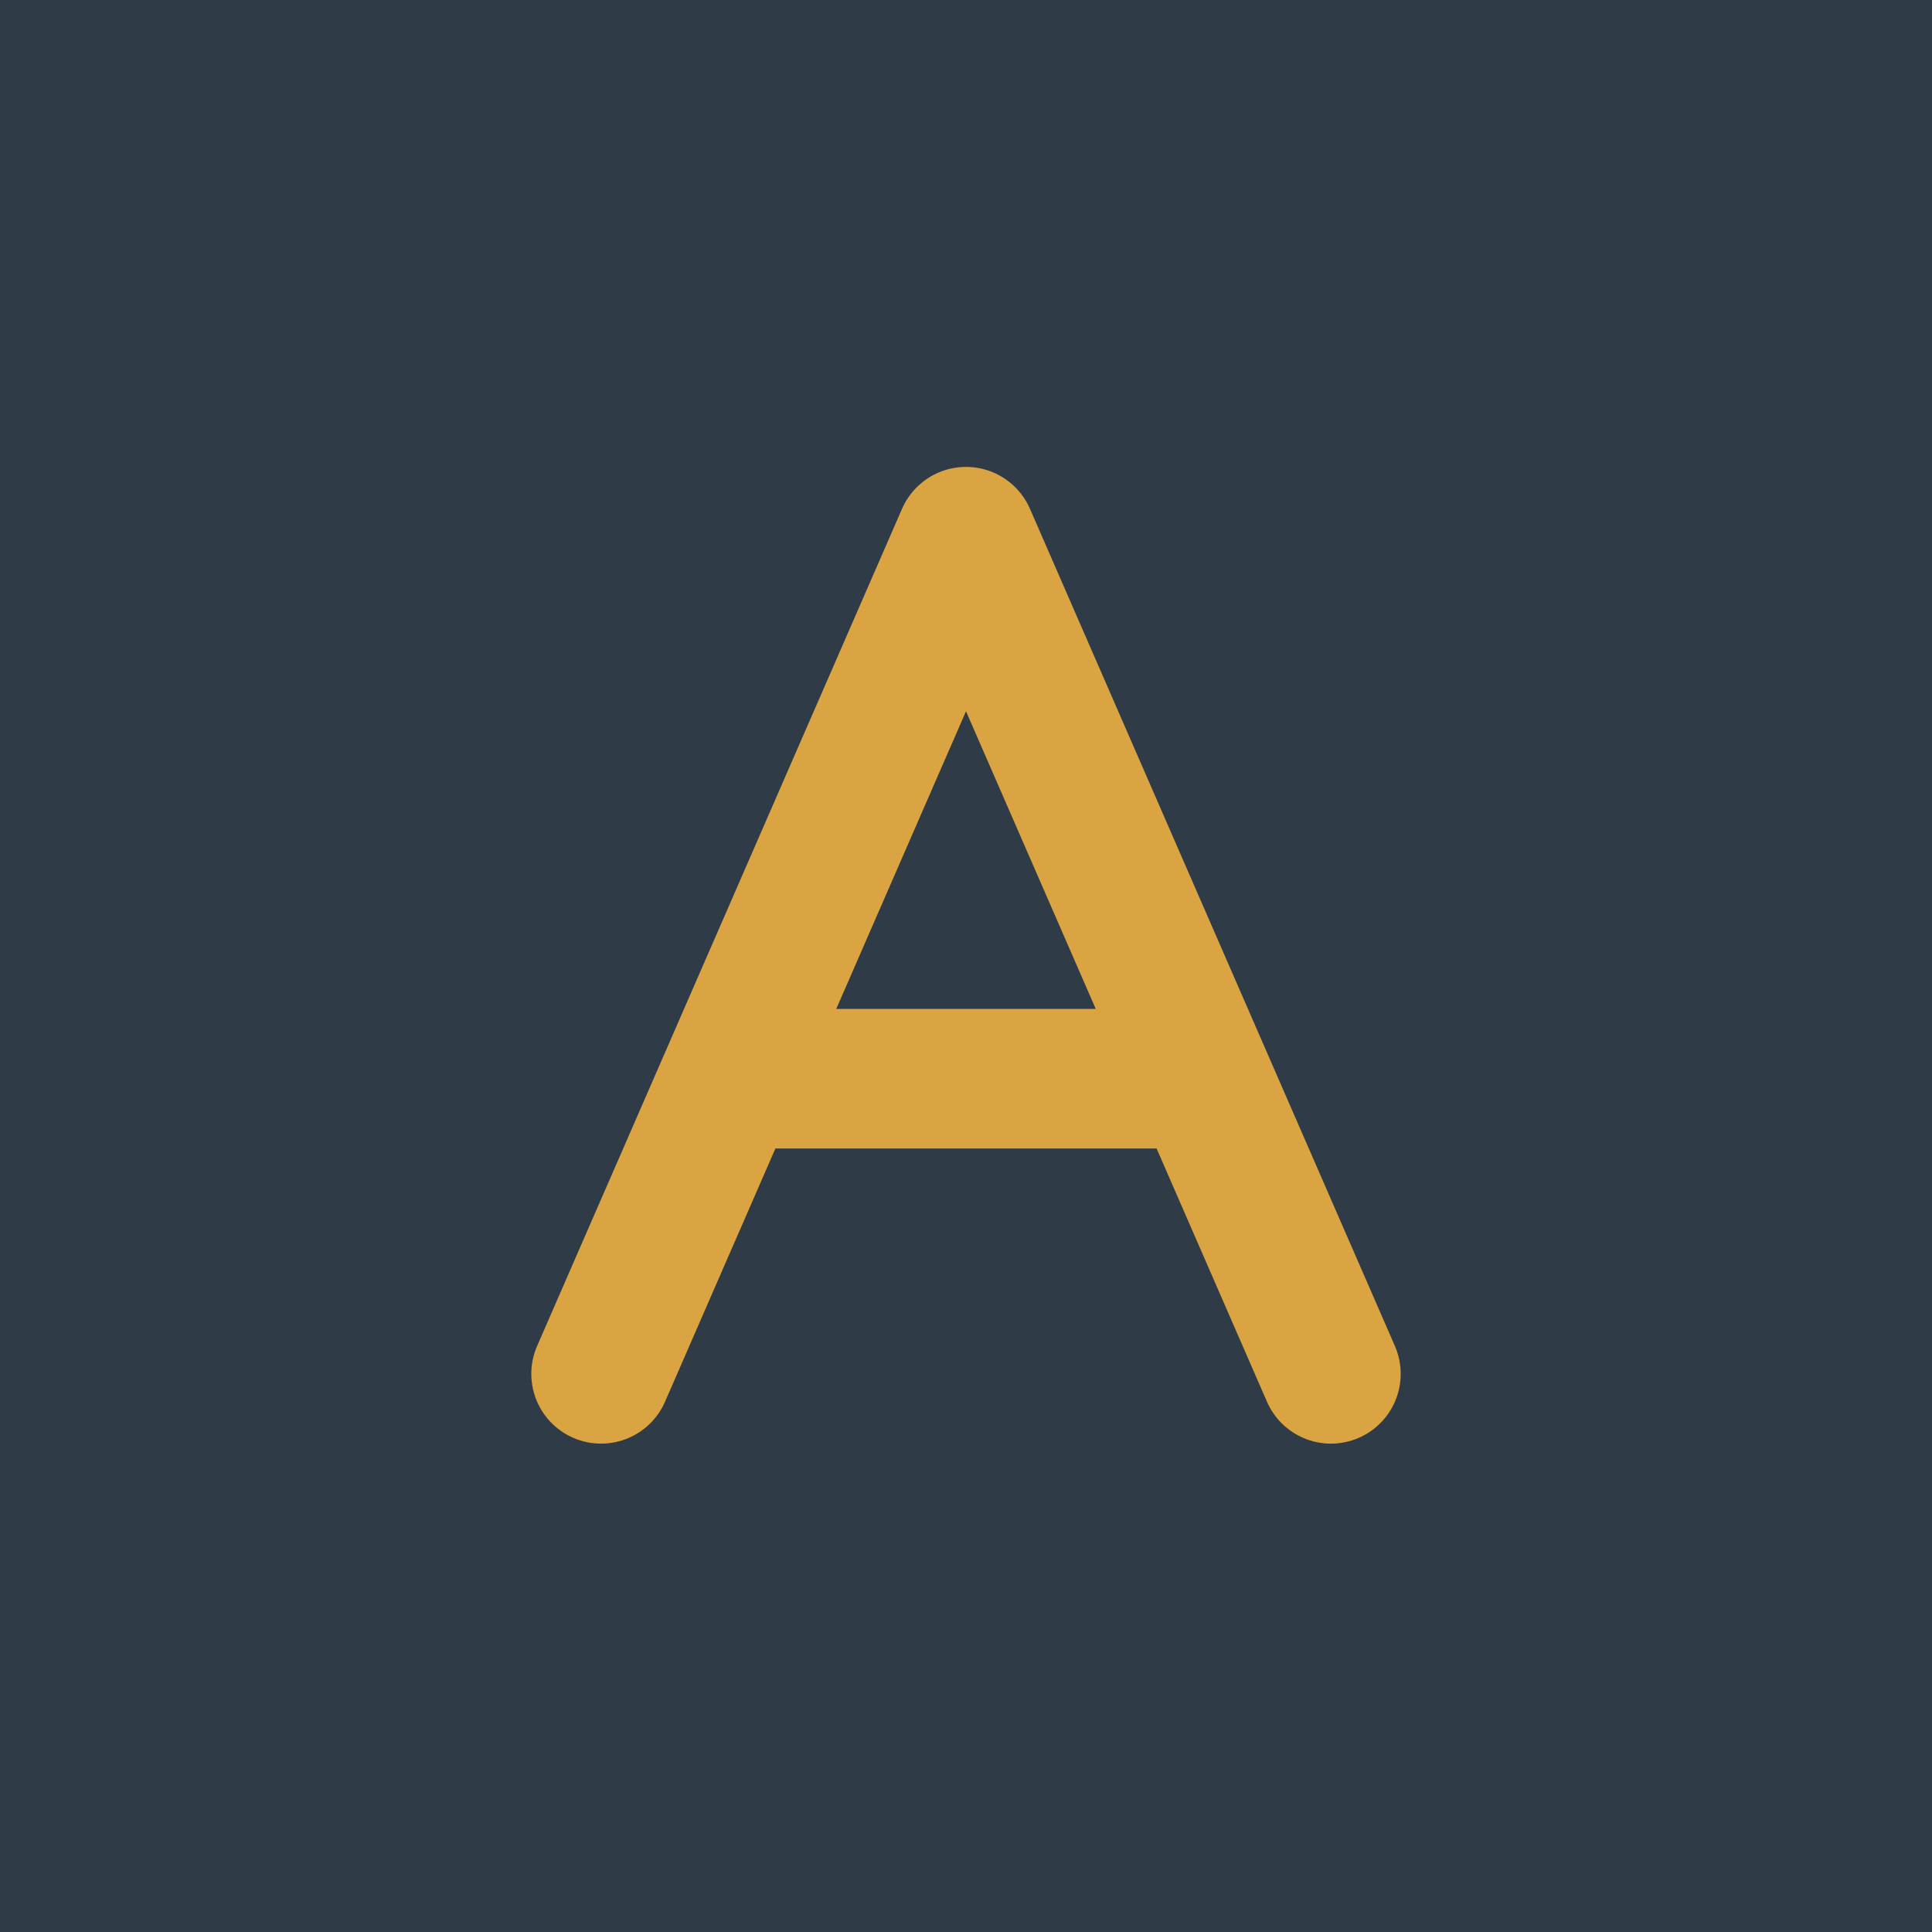
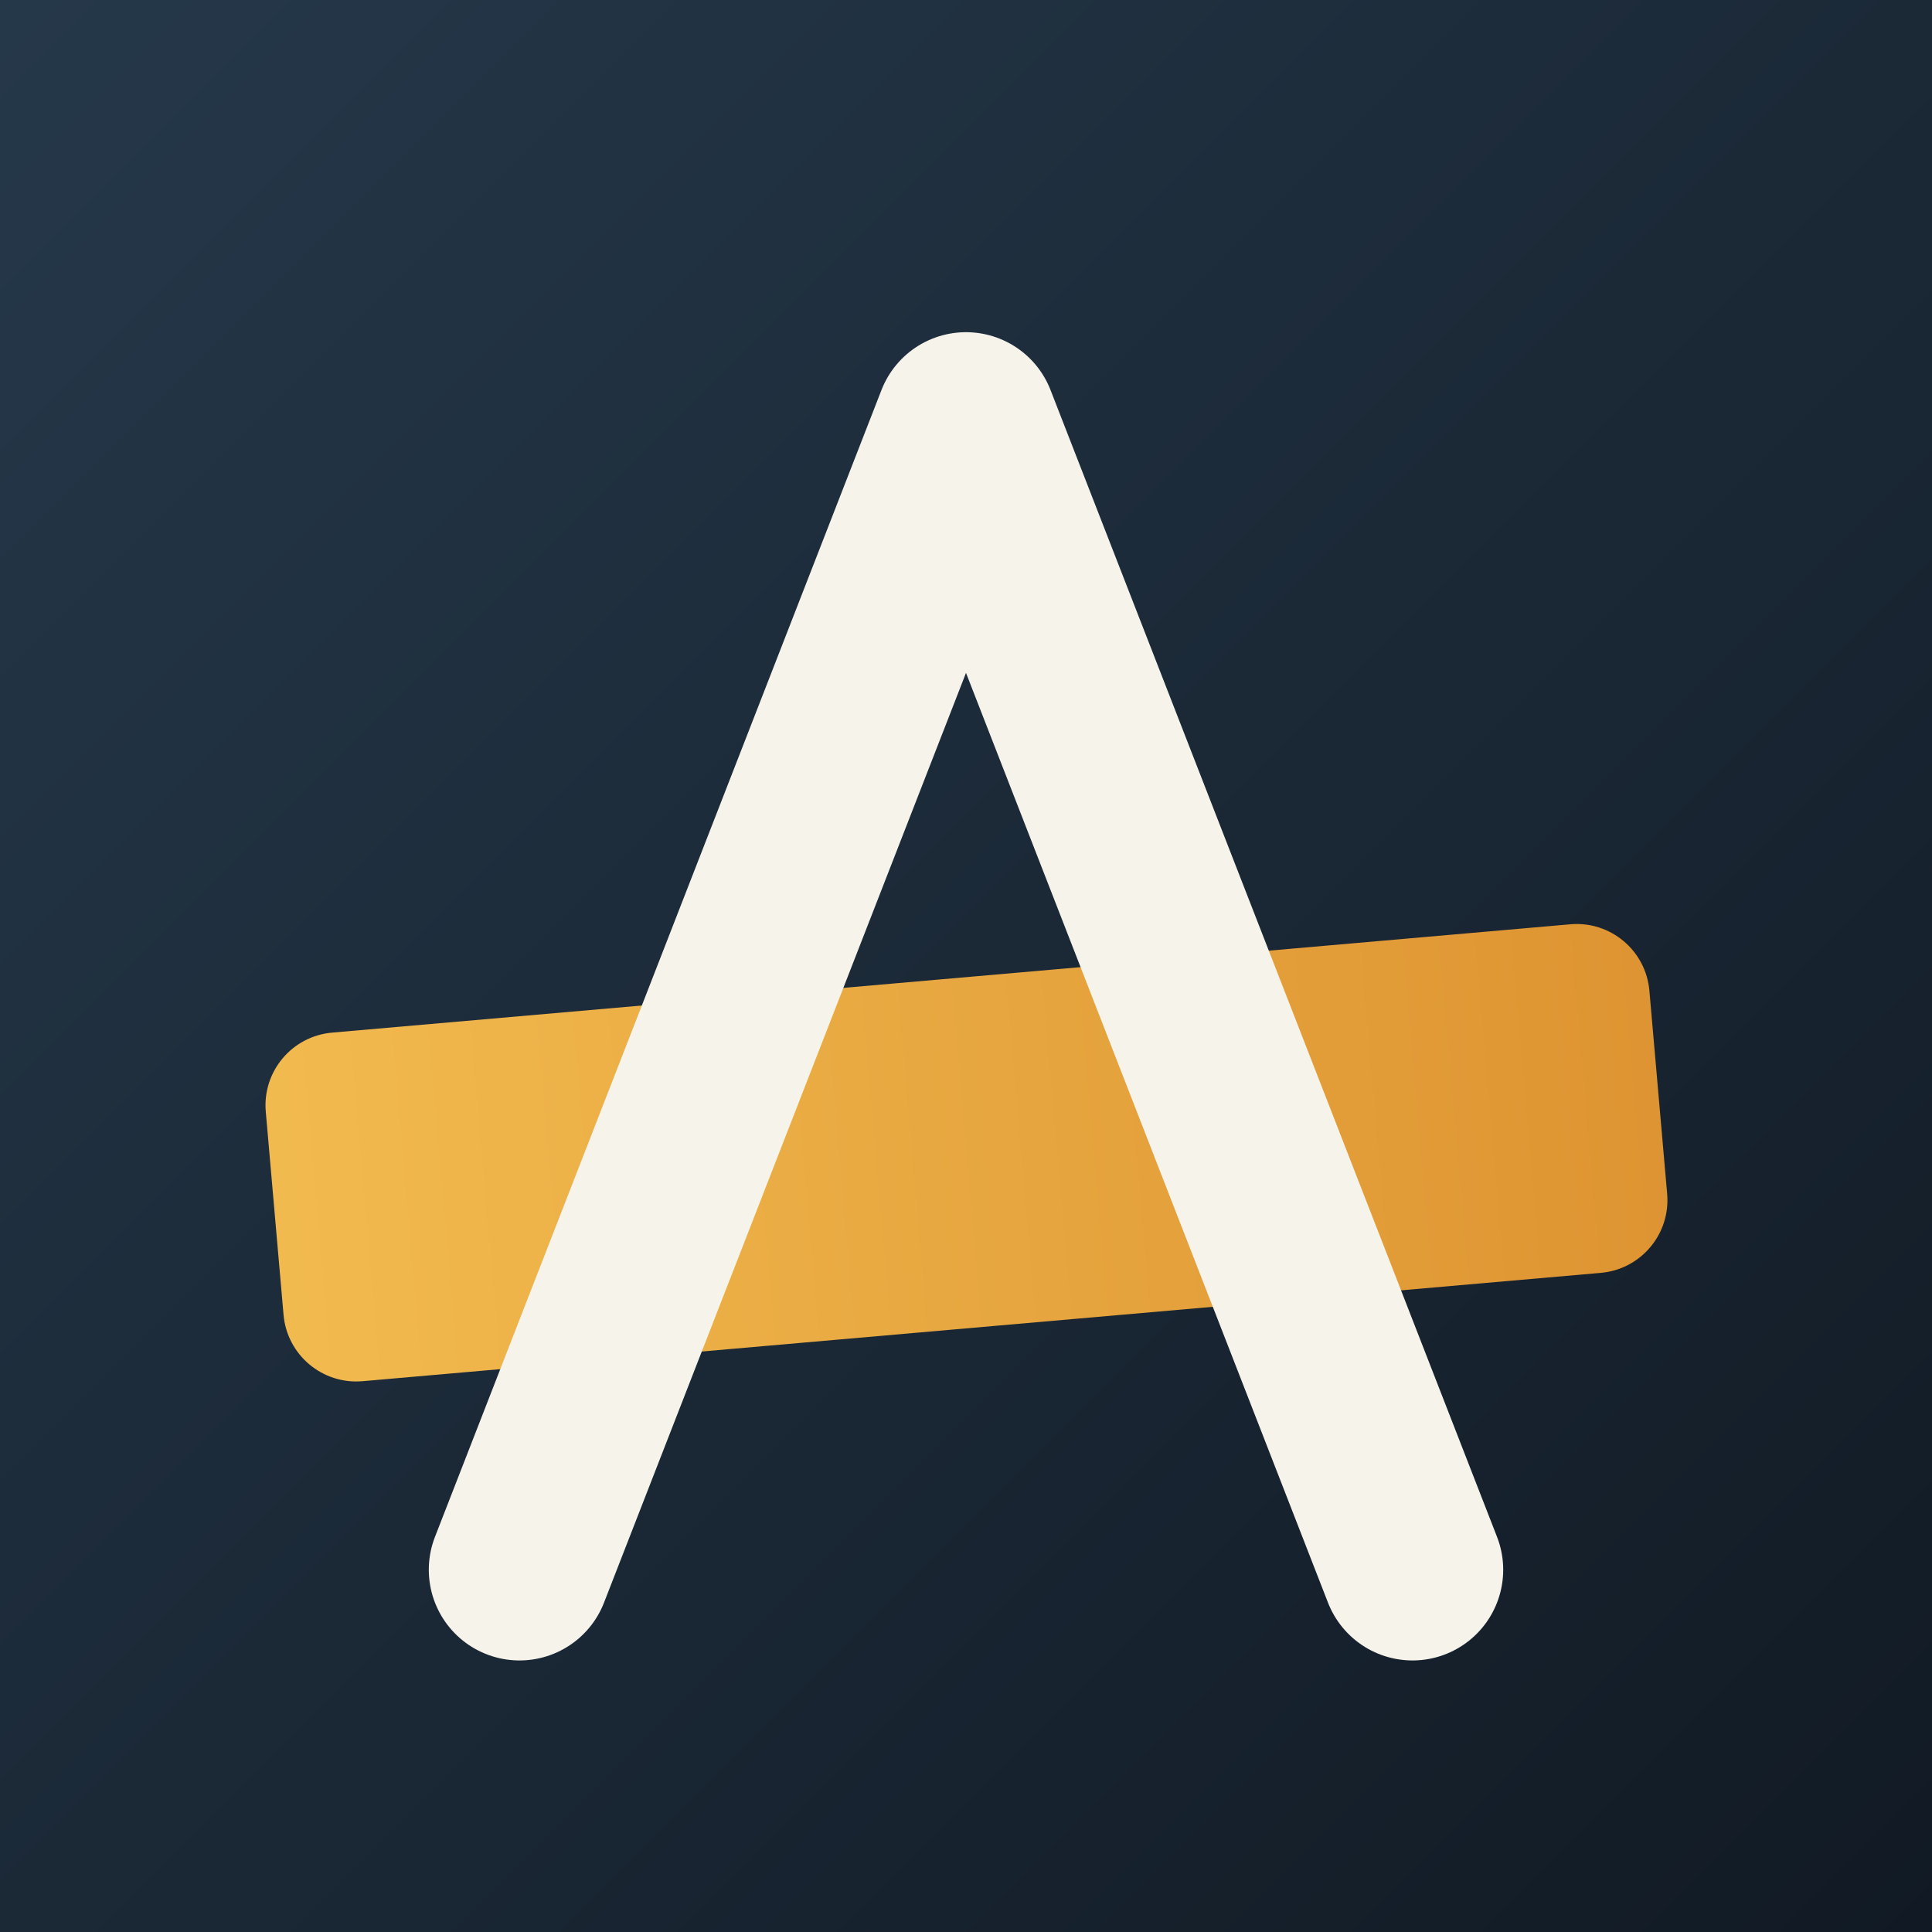
<svg xmlns="http://www.w3.org/2000/svg" viewBox="0 0 180 180" width="180" height="180">
-   <rect width="180" height="180" fill="#2f3b46" />
-   <g fill="none" stroke="#d9a441" stroke-width="13" stroke-linecap="round" stroke-linejoin="round">
-     <path d="M56 128 90 50l34 78" />
-     <path d="M68.5 100.5h43" />
+   <defs>
+     <linearGradient id="tile" x1="0" y1="0" x2="180" y2="180" gradientUnits="userSpaceOnUse">
+       <stop stop-color="#25384a" />
+       <stop offset="1" stop-color="#111a24" />
+     </linearGradient>
+     <linearGradient id="swipe" x1="22.5" y1="0" x2="157.5" y2="0" gradientUnits="userSpaceOnUse">
+       <stop stop-color="#f2bb4f" />
+       <stop offset="1" stop-color="#dd9331" />
+     </linearGradient>
+   </defs>
+   <rect width="180" height="180" fill="url(#tile)" />
+   <g transform="rotate(-5 90 106.9)">
+     <rect x="25.3" y="91.1" width="129.4" height="32.6" rx="6.8" fill="url(#swipe)" />
  </g>
+   <path d="M48.4 146.25 90 39.4l41.6 106.85" fill="none" stroke="#f6f3ea" stroke-width="16.9" stroke-linecap="round" stroke-linejoin="round" />
</svg>
